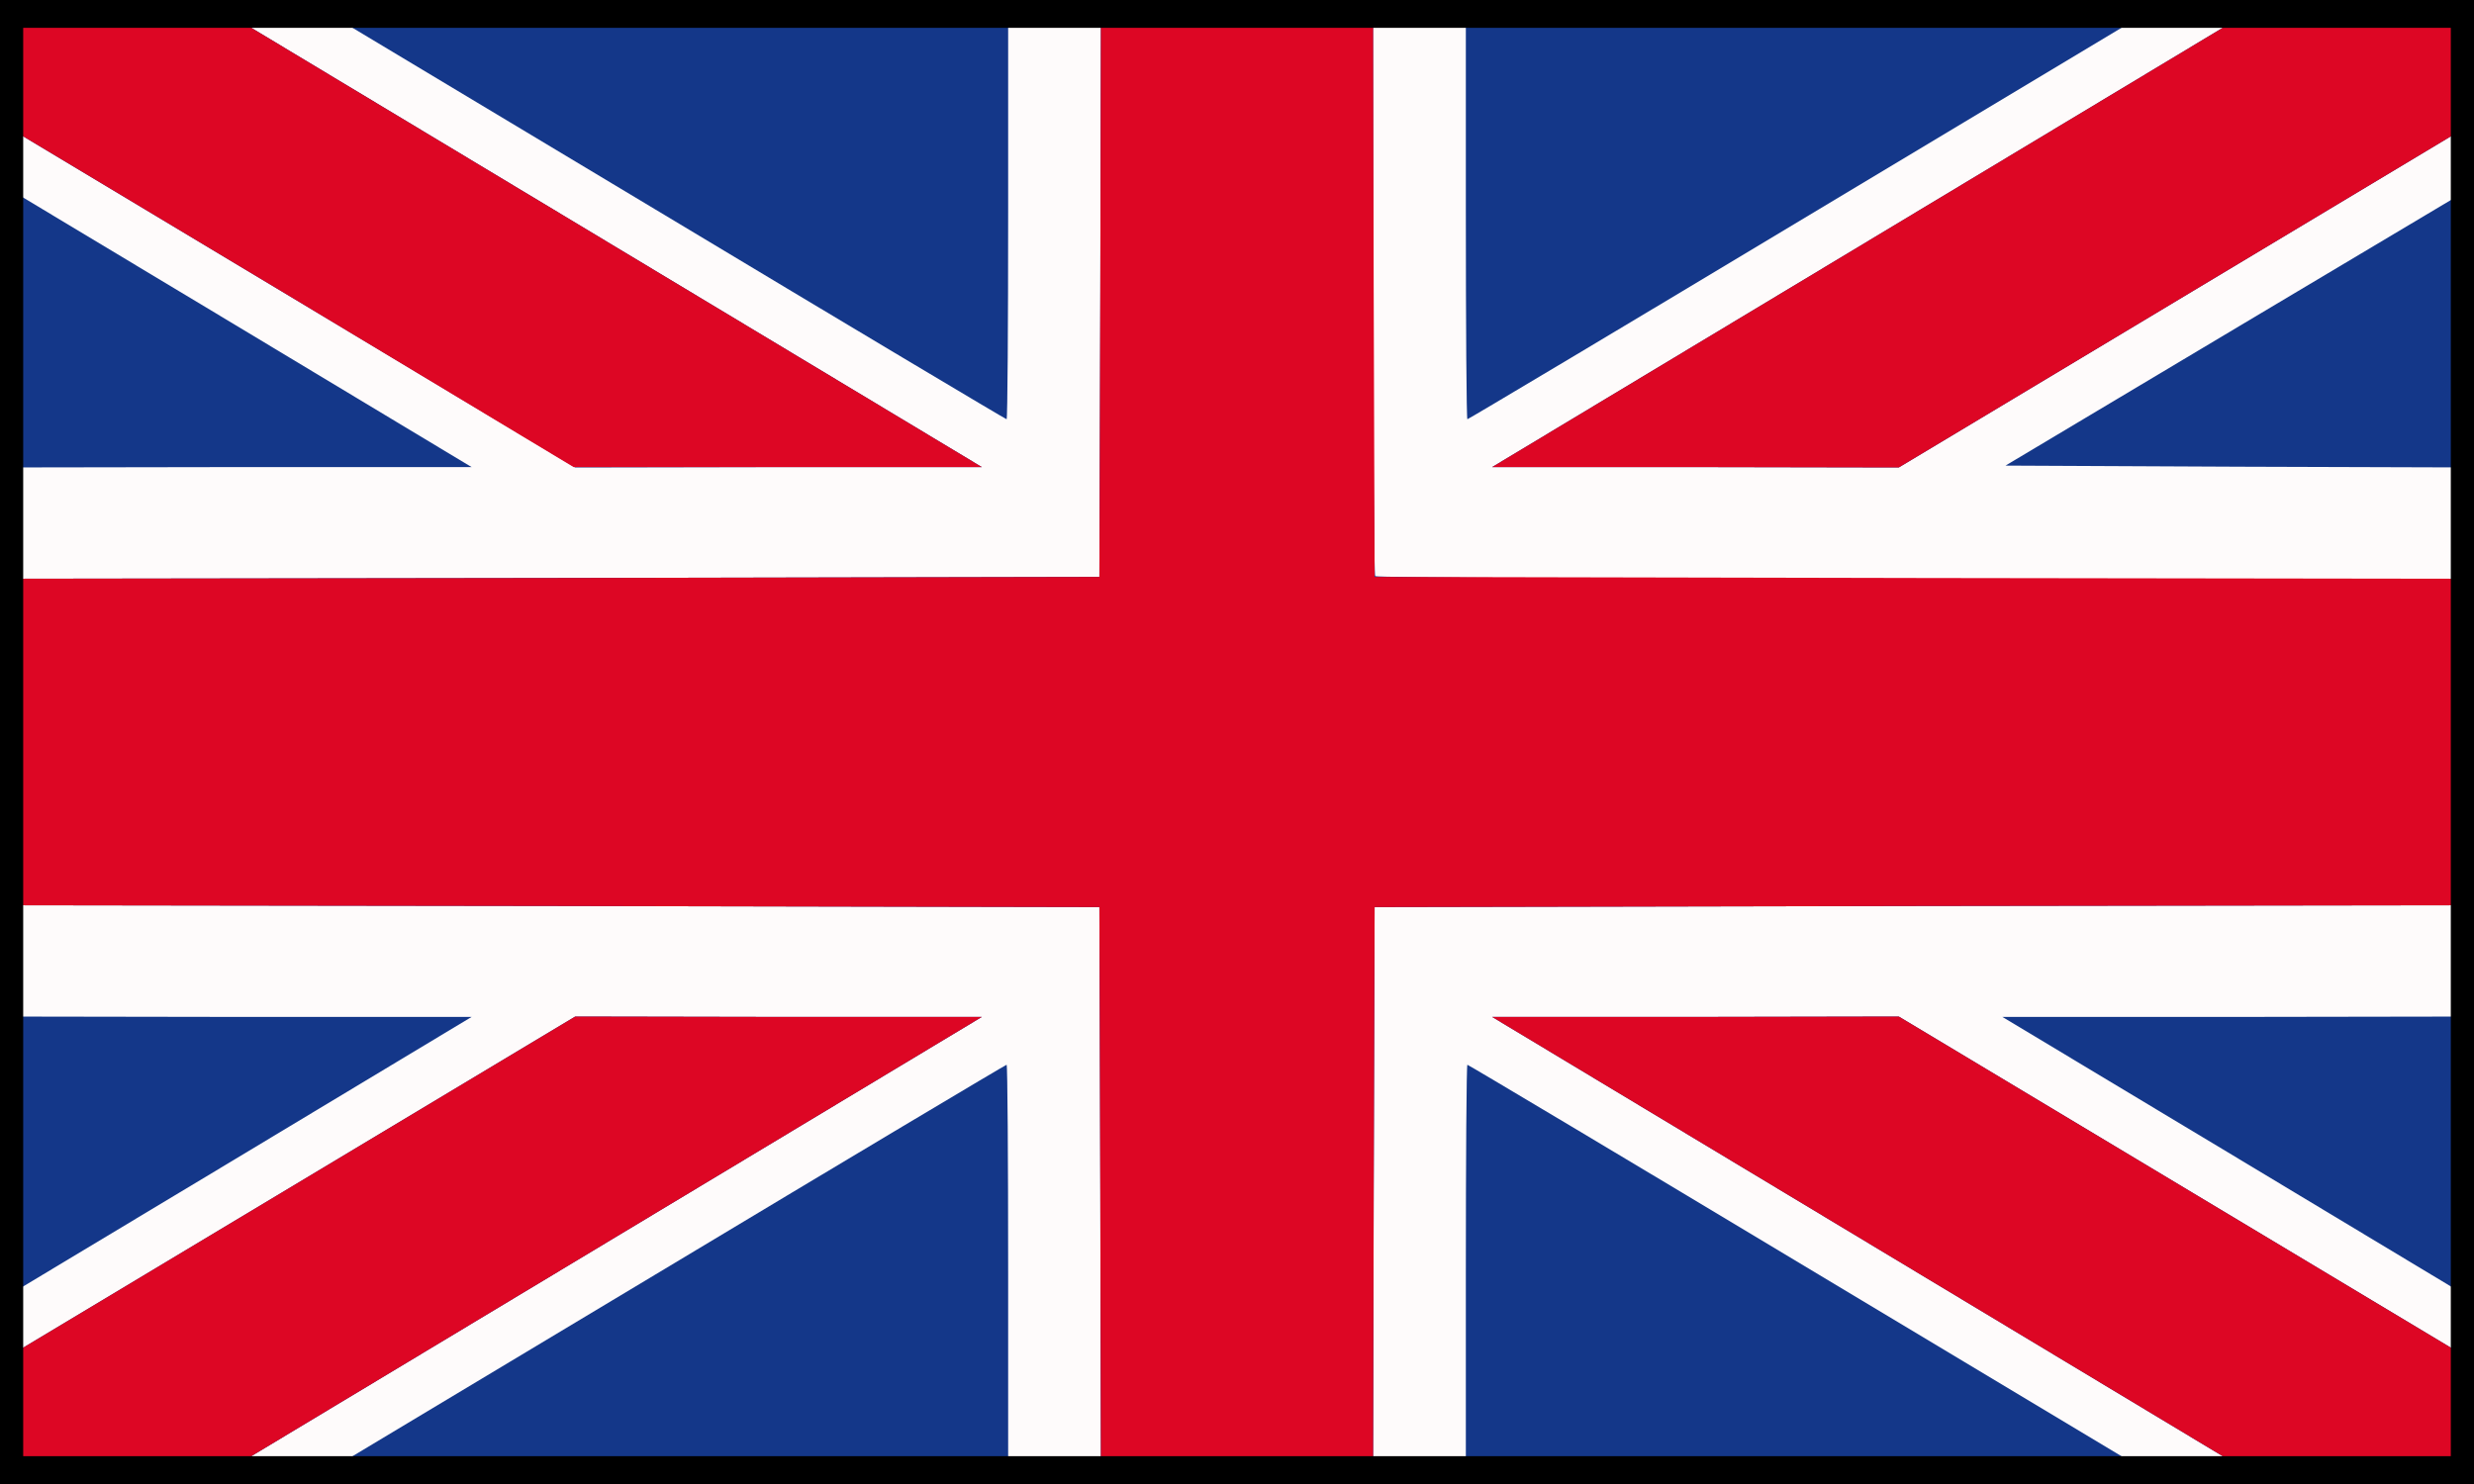
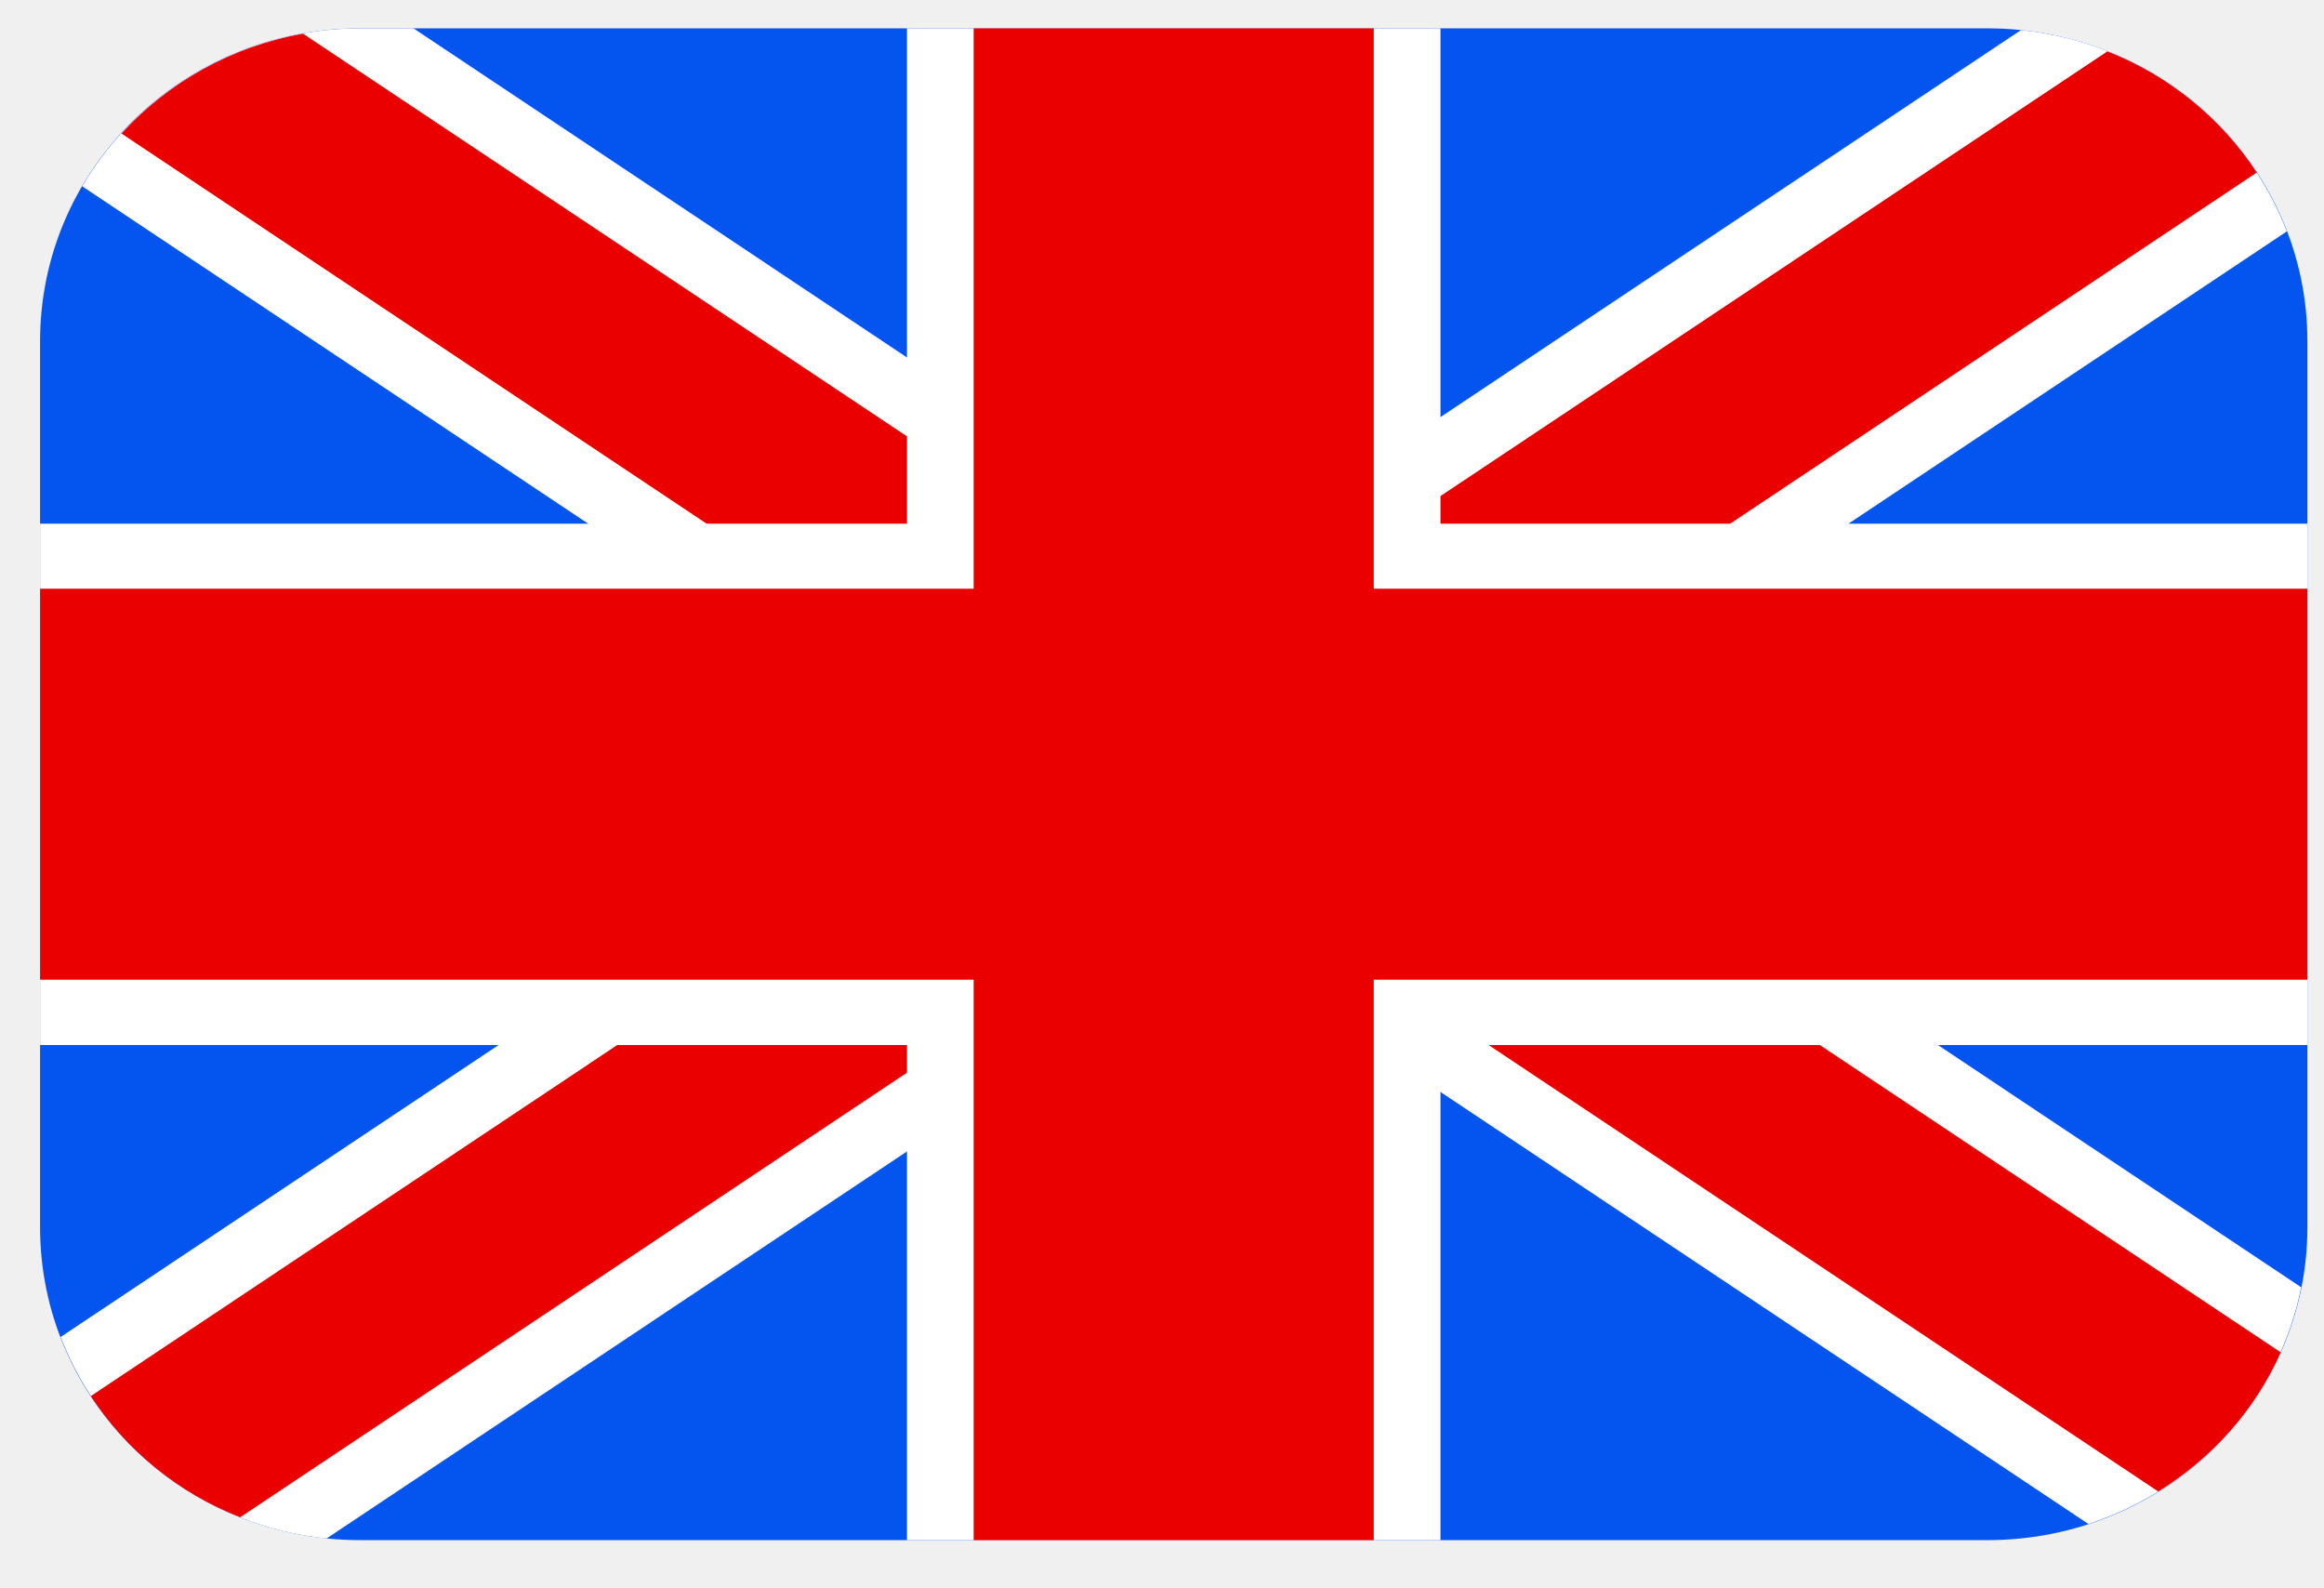
- <svg xmlns="http://www.w3.org/2000/svg" version="1.1" width="80px" height="48px" viewBox="0 0 8000 4000" preserveAspectRatio="none">
-   <rect x="0" y="0" width="8000" height="4800" fill="#143789" />
-   <g fill="#fefbfb" stroke="none">
-     <path d="M1920 3370 l1255 -629 -658 0 -657 -1 -930 465 -930 465 0 -83 0 -82 763 -382 762 -382 -762 0 -763 -1 0 -150 0 -150 1778 2 1777 3 3 778 2 777 -150 0 -150 0 0 -565 c0 -311 -2 -565 -5 -565 -3 0 -514 254 -1135 565 l-1130 565 -162 -1 -163 0 1255 -629z" />
-     <path d="M4442 3223 l3 -778 1778 -3 1777 -2 0 150 0 150 -762 1 -763 0 763 382 762 382 0 82 0 83 -930 -465 -930 -465 -657 1 -658 0 1255 629 1255 629 -163 0 -162 1 -1130 -565 c-621 -311 -1132 -565 -1135 -565 -3 0 -5 254 -5 565 l0 565 -150 0 -150 0 2 -777z" />
-     <path d="M0 1410 l0 -150 763 -1 762 0 -762 -382 -763 -382 0 -82 0 -83 930 465 930 465 657 -1 658 0 -1255 -629 -1255 -629 163 0 162 -1 1130 565 c621 311 1132 565 1135 565 3 0 5 -254 5 -565 l0 -565 150 0 150 0 -2 778 -3 777 -1777 3 -1778 2 0 -150z" />
-     <path d="M4447 1553 c-4 -3 -7 -354 -7 -780 l0 -773 150 0 150 0 0 565 c0 311 2 565 5 565 3 0 514 -254 1135 -565 l1130 -565 162 1 163 0 -1255 629 -1255 629 658 0 657 1 930 -465 930 -465 0 86 0 86 -757 376 -758 377 758 3 757 2 0 150 0 150 -1773 0 c-976 0 -1777 -3 -1780 -7z" />
+ <svg xmlns="http://www.w3.org/2000/svg" width="41" height="28" viewBox="0 0 41 28" fill="none">
+   <g clip-path="url(#clip0_43_3562)">
+     <path d="M35.06 0.5H6.354C3.235 0.5 0.707 2.97 0.707 6.017V21.649C0.707 24.697 3.235 27.167 6.354 27.167H35.06C38.179 27.167 40.707 24.697 40.707 21.649V6.017C40.707 2.97 38.179 0.5 35.06 0.5Z" fill="#0454F0" />
+     <path d="M35.653 0.531L1.069 23.584C1.808 25.501 3.601 26.918 5.761 27.138L40.345 4.081C39.606 2.163 37.813 0.747 35.653 0.531Z" fill="white" />
+     <path d="M7.295 0.5H6.354C4.255 0.5 2.424 1.622 1.45 3.286L36.843 26.882C38.754 26.261 40.208 24.67 40.598 22.707L7.295 0.5Z" fill="white" />
+     <path d="M37.178 0.906L1.602 24.626C2.227 25.582 3.145 26.336 4.237 26.764L39.813 3.044C39.187 2.088 38.27 1.334 37.178 0.906Z" fill="#EB0000" />
+     <path d="M5.346 0.594C4.08 0.819 2.965 1.454 2.142 2.355L38.076 26.309C39.026 25.72 39.784 24.87 40.236 23.854L5.346 0.594Z" fill="#EB0000" />
+     <path d="M25.413 0.5H16.001V27.167H25.413V0.5Z" fill="white" />
+     <path d="M0.707 9.238L0.707 18.434H40.707V9.238H0.707Z" fill="white" />
+     <path d="M24.236 0.5H17.177V27.167H24.236V0.5Z" fill="#EB0000" />
+     <path d="M0.707 10.385L0.707 17.281H40.707V10.385H0.707Z" fill="#EB0000" />
  </g>
-   <g fill="#dd0624" stroke="none">
-     <path d="M0 3835 l0 -165 930 -465 930 -465 657 1 658 0 -1255 629 -1255 629 -332 0 -333 1 0 -165z" />
-     <path d="M3558 3223 l-3 -778 -1777 -3 -1778 -2 0 -440 0 -440 1778 -2 1777 -3 3 -777 2 -778 440 0 440 0 2 778 3 777 1778 3 1777 2 0 440 0 440 -1777 2 -1778 3 -3 778 -2 777 -440 0 -440 0 -2 -777z" />
-     <path d="M6080 3370 l-1255 -629 658 0 657 -1 930 465 930 465 0 165 0 165 -332 -1 -333 0 -1255 -629z" />
-     <path d="M928 794 l-928 -464 0 -165 0 -165 333 1 332 0 1255 629 1255 629 -660 0 -660 0 -927 -465z" />
-     <path d="M6080 630 l1255 -629 333 0 332 -1 0 165 0 165 -930 465 -930 465 -657 -1 -658 0 1255 -629z" />
-   </g>
-   <rect width="8000" height="4000" style="fill:none;stroke-width:150;stroke:rgb(0,0,0)" />
+   <defs>
+     <clipPath id="clip0_43_3562">
+       <rect width="40" height="26.667" fill="white" transform="translate(0.707031 0.5)" />
+     </clipPath>
+   </defs>
</svg>
